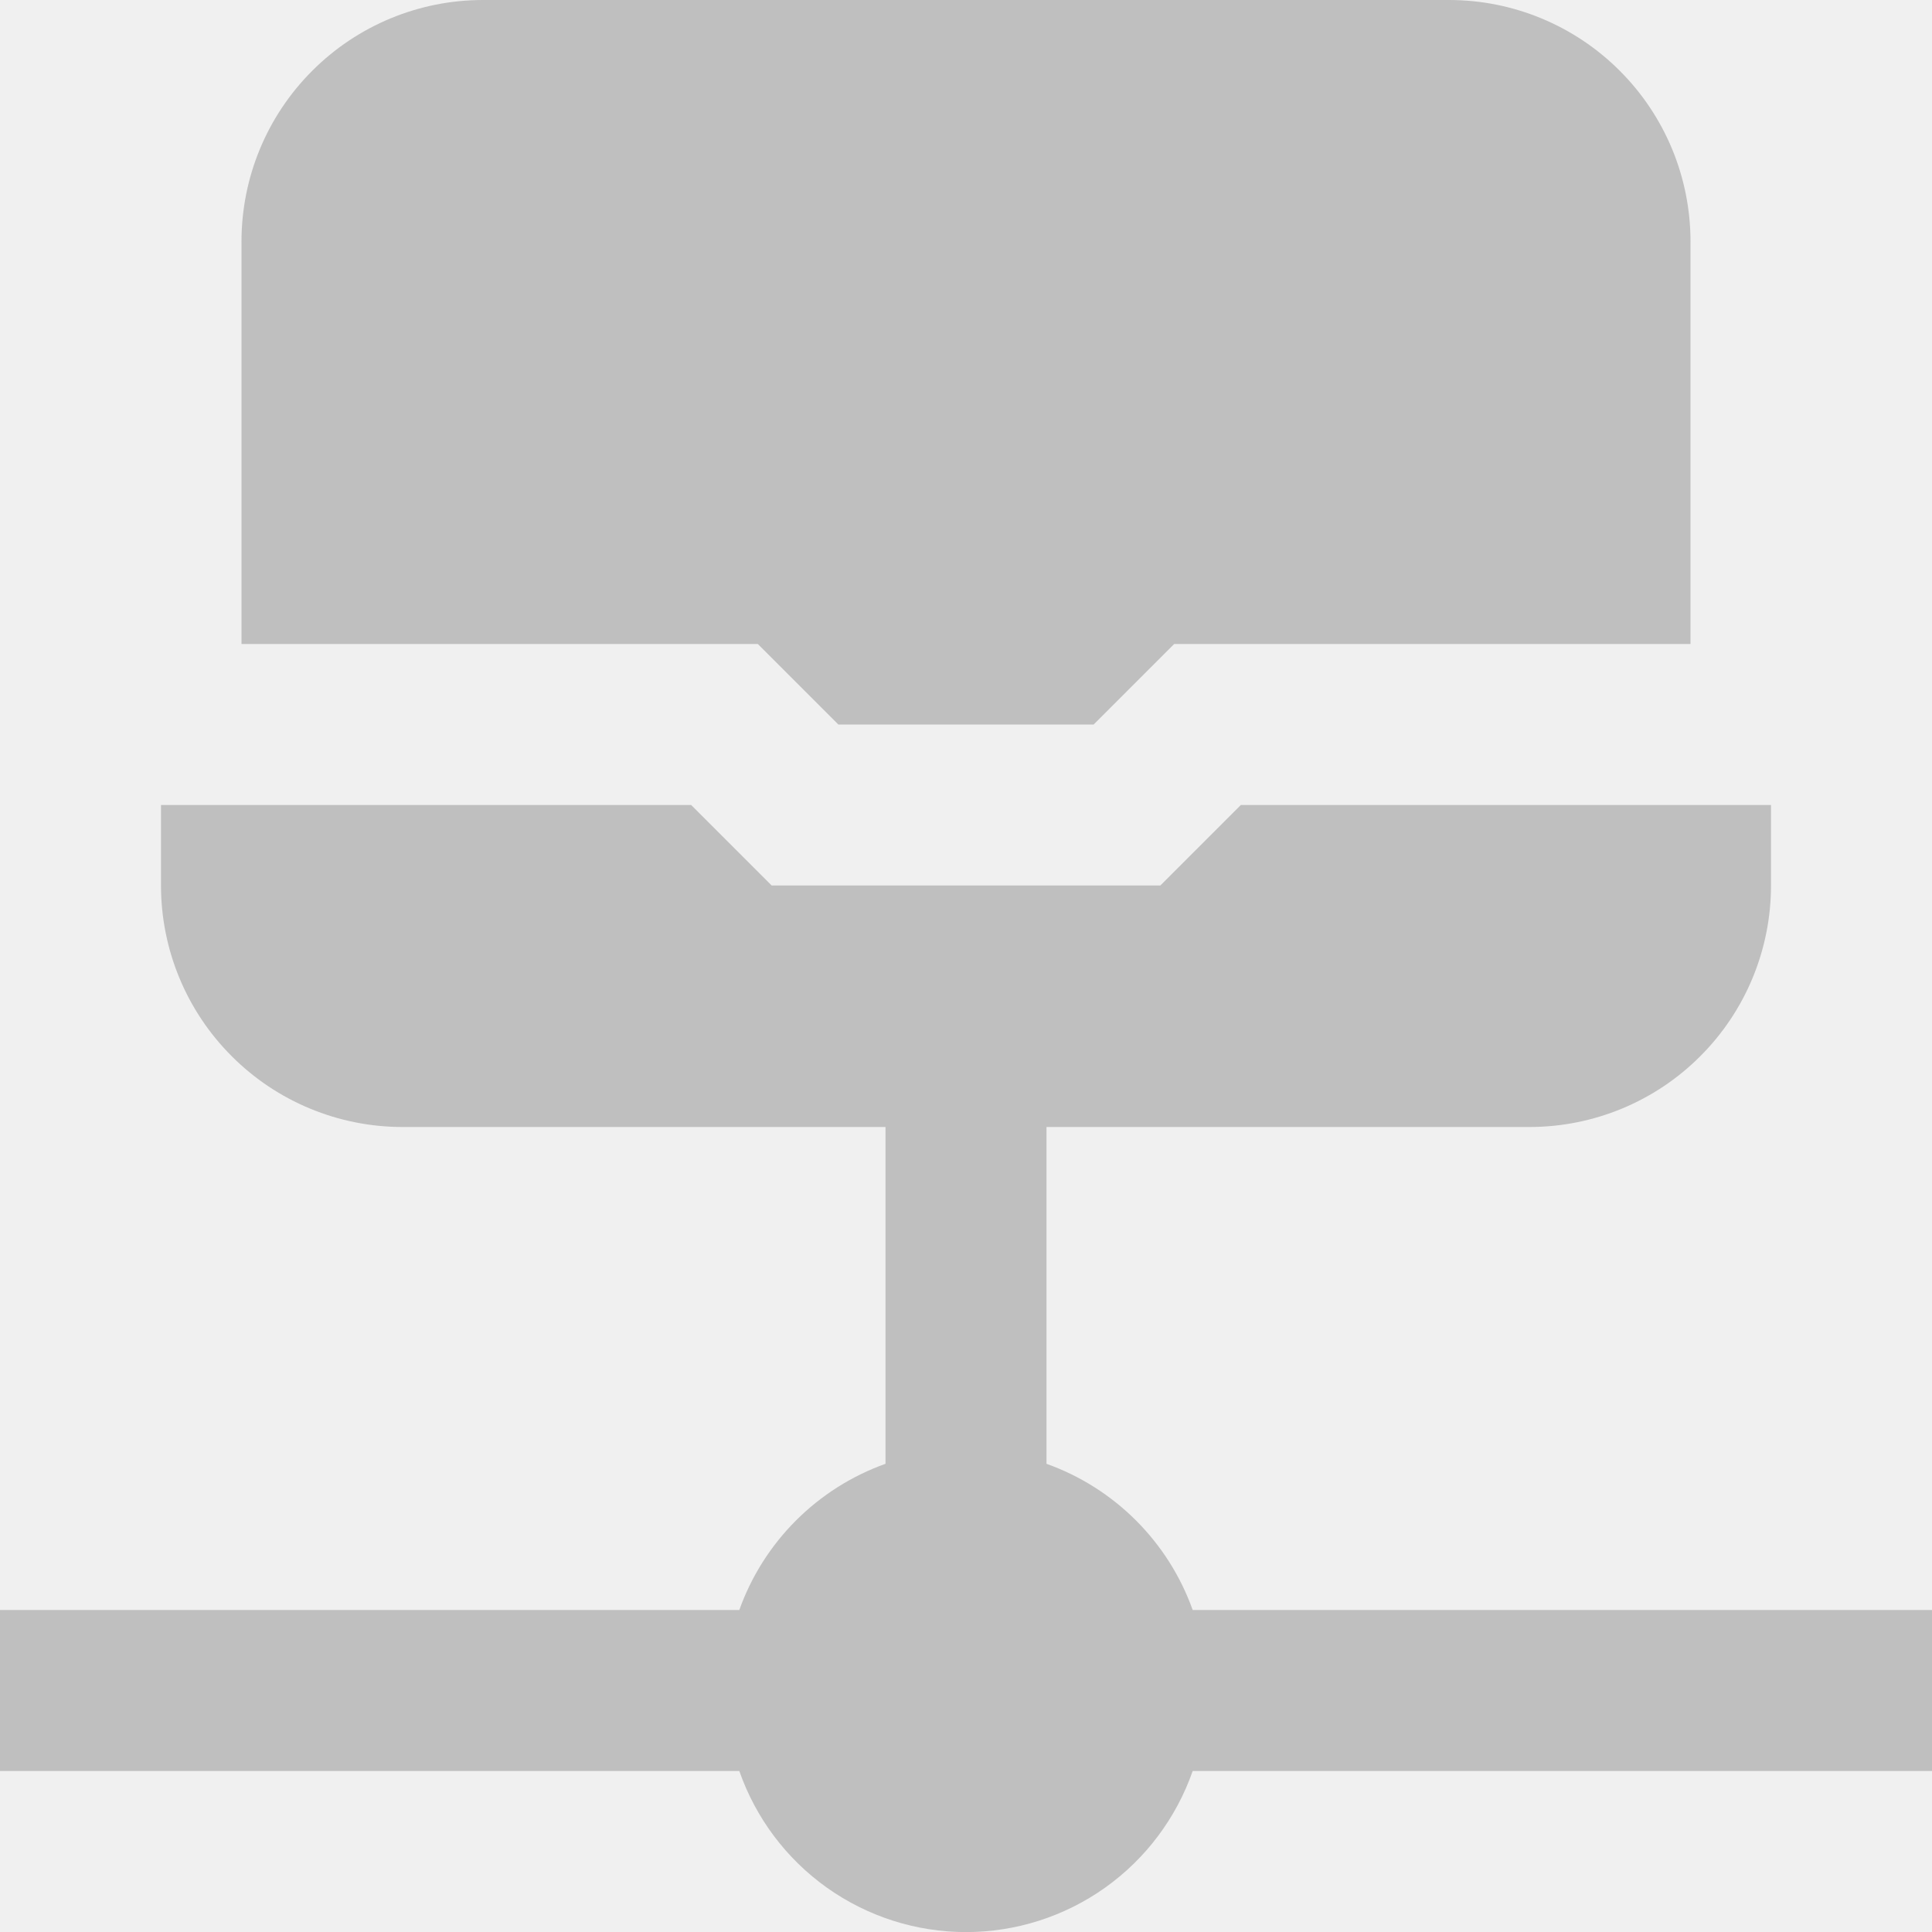
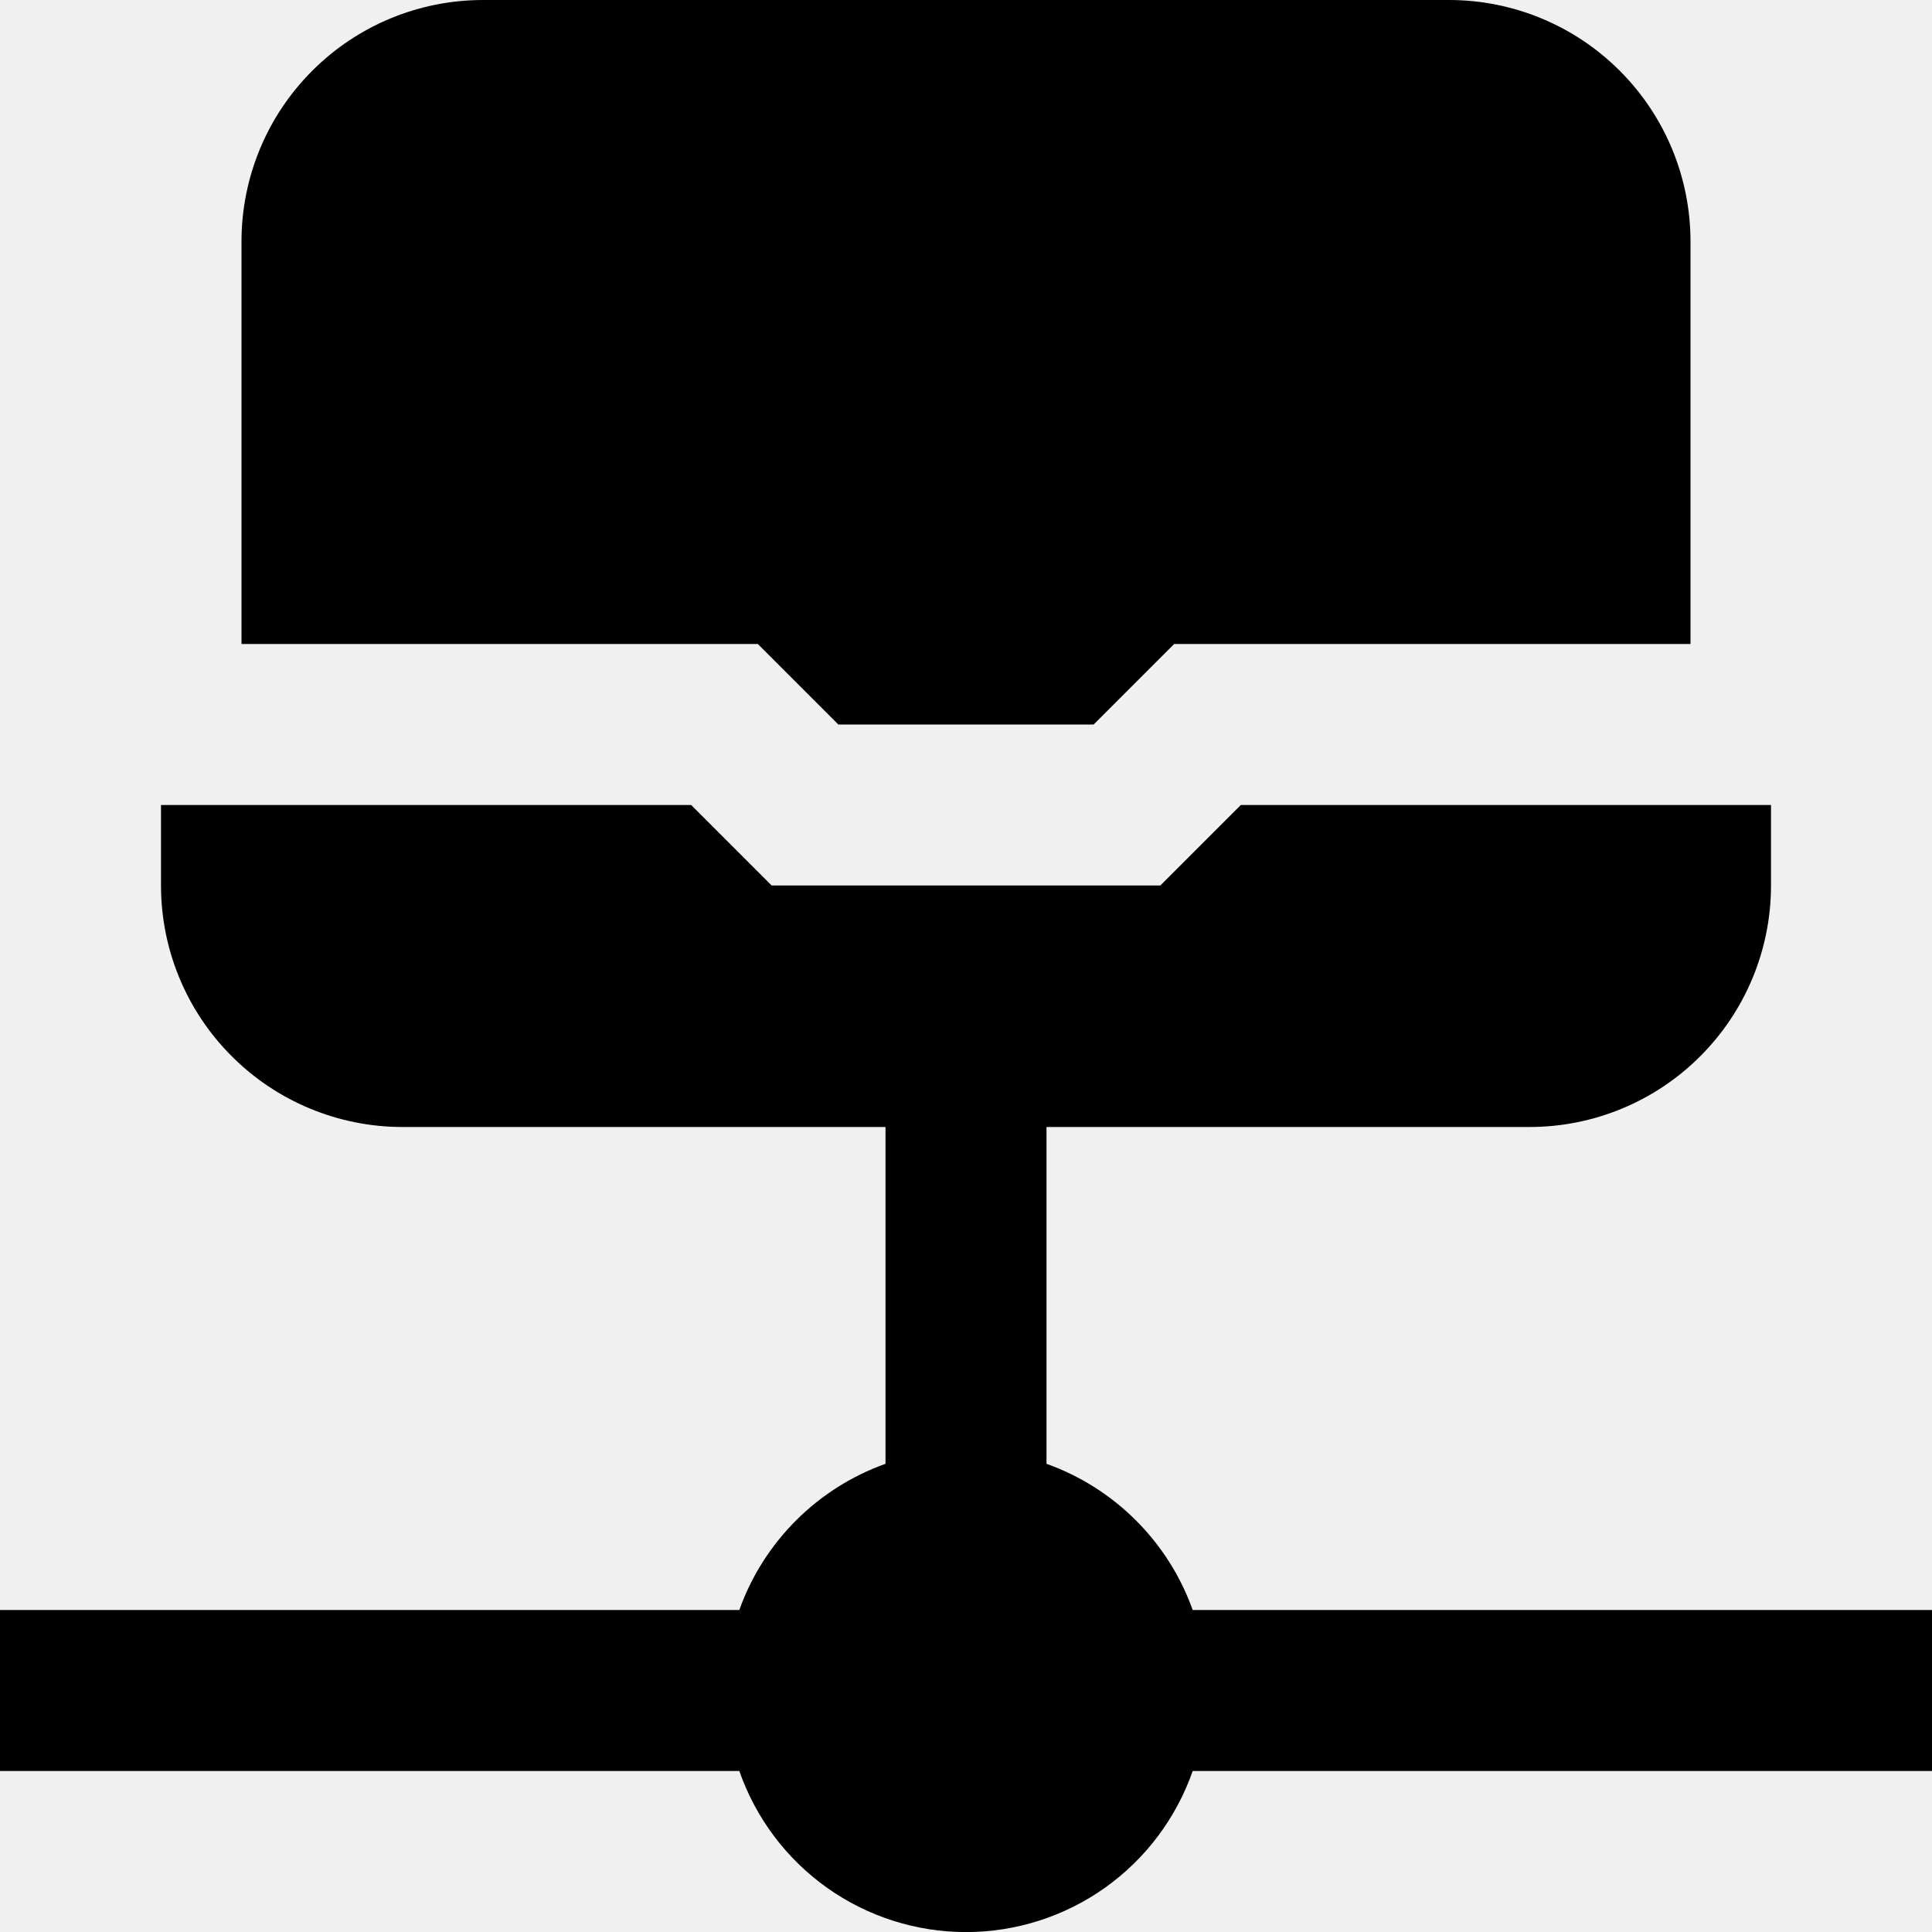
<svg xmlns="http://www.w3.org/2000/svg" width="24" height="24" viewBox="0 0 24 24" fill="none">
  <g clip-path="url(#clip0_565_1553)">
-     <path d="M24 22H14.816C14.612 22.584 14.232 23.091 13.727 23.45C13.223 23.808 12.619 24.001 12 24.001C11.381 24.001 10.777 23.808 10.273 23.45C9.768 23.091 9.388 22.584 9.184 22H0V20H9.184C9.333 19.582 9.574 19.202 9.888 18.888C10.202 18.574 10.582 18.333 11 18.184V14H5C4.204 14 3.441 13.684 2.879 13.121C2.316 12.559 2 11.796 2 11V10H8.586L9.586 11H14.414L15.414 10H22V11C22 11.796 21.684 12.559 21.121 13.121C20.559 13.684 19.796 14 19 14H13V18.184C13.418 18.333 13.798 18.574 14.112 18.888C14.426 19.202 14.667 19.582 14.816 20H24V22ZM10.414 9H13.586L14.586 8H21V3C21 2.204 20.684 1.441 20.121 0.879C19.559 0.316 18.796 0 18 0L6 0C5.204 0 4.441 0.316 3.879 0.879C3.316 1.441 3 2.204 3 3V8H9.414L10.414 9Z" fill="#BFBFBF" />
+     <path d="M24 22H14.816C14.612 22.584 14.232 23.091 13.727 23.45C13.223 23.808 12.619 24.001 12 24.001C11.381 24.001 10.777 23.808 10.273 23.45C9.768 23.091 9.388 22.584 9.184 22H0V20H9.184C9.333 19.582 9.574 19.202 9.888 18.888C10.202 18.574 10.582 18.333 11 18.184V14H5C4.204 14 3.441 13.684 2.879 13.121C2.316 12.559 2 11.796 2 11V10H8.586L9.586 11H14.414L15.414 10H22V11C22 11.796 21.684 12.559 21.121 13.121C20.559 13.684 19.796 14 19 14H13V18.184C13.418 18.333 13.798 18.574 14.112 18.888C14.426 19.202 14.667 19.582 14.816 20H24V22ZM10.414 9H13.586L14.586 8H21V3C21 2.204 20.684 1.441 20.121 0.879C19.559 0.316 18.796 0 18 0L6 0C5.204 0 4.441 0.316 3.879 0.879C3.316 1.441 3 2.204 3 3V8H9.414L10.414 9Z" fill="currentColor" />
  </g>
  <defs>
    <clipPath id="clip0_565_1553">
      <rect width="24" height="24" fill="white" />
    </clipPath>
  </defs>
</svg>
